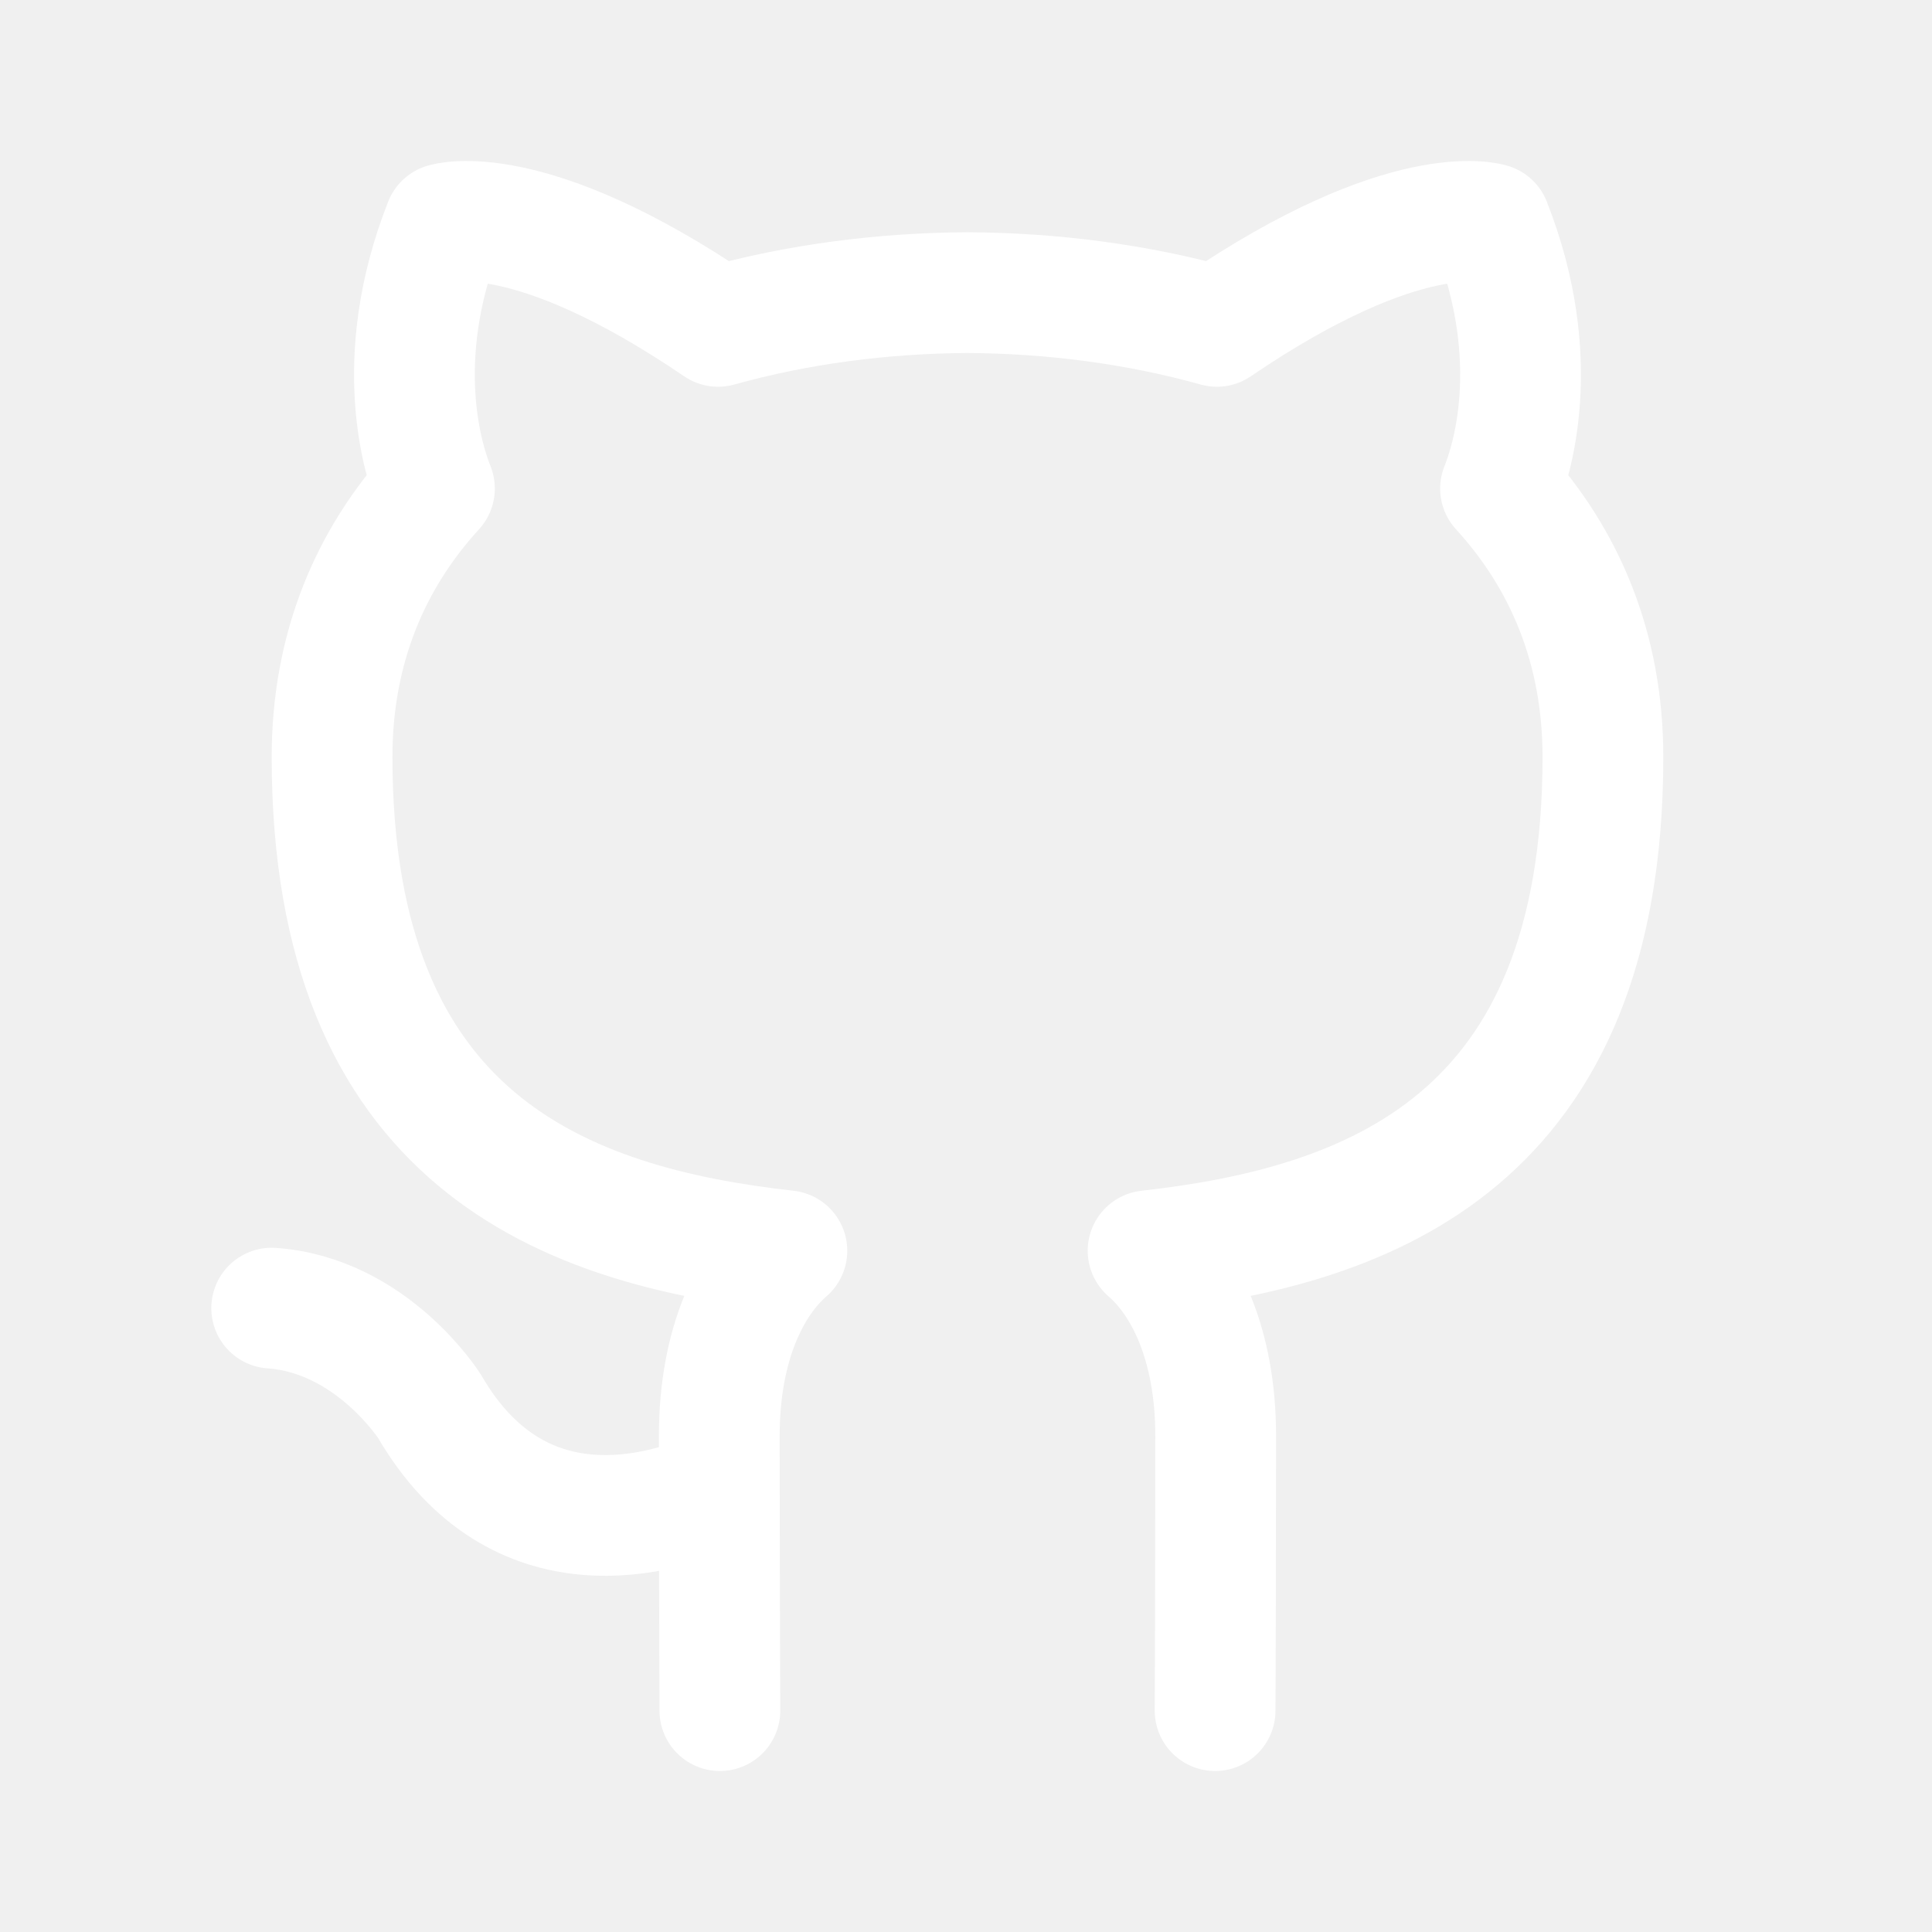
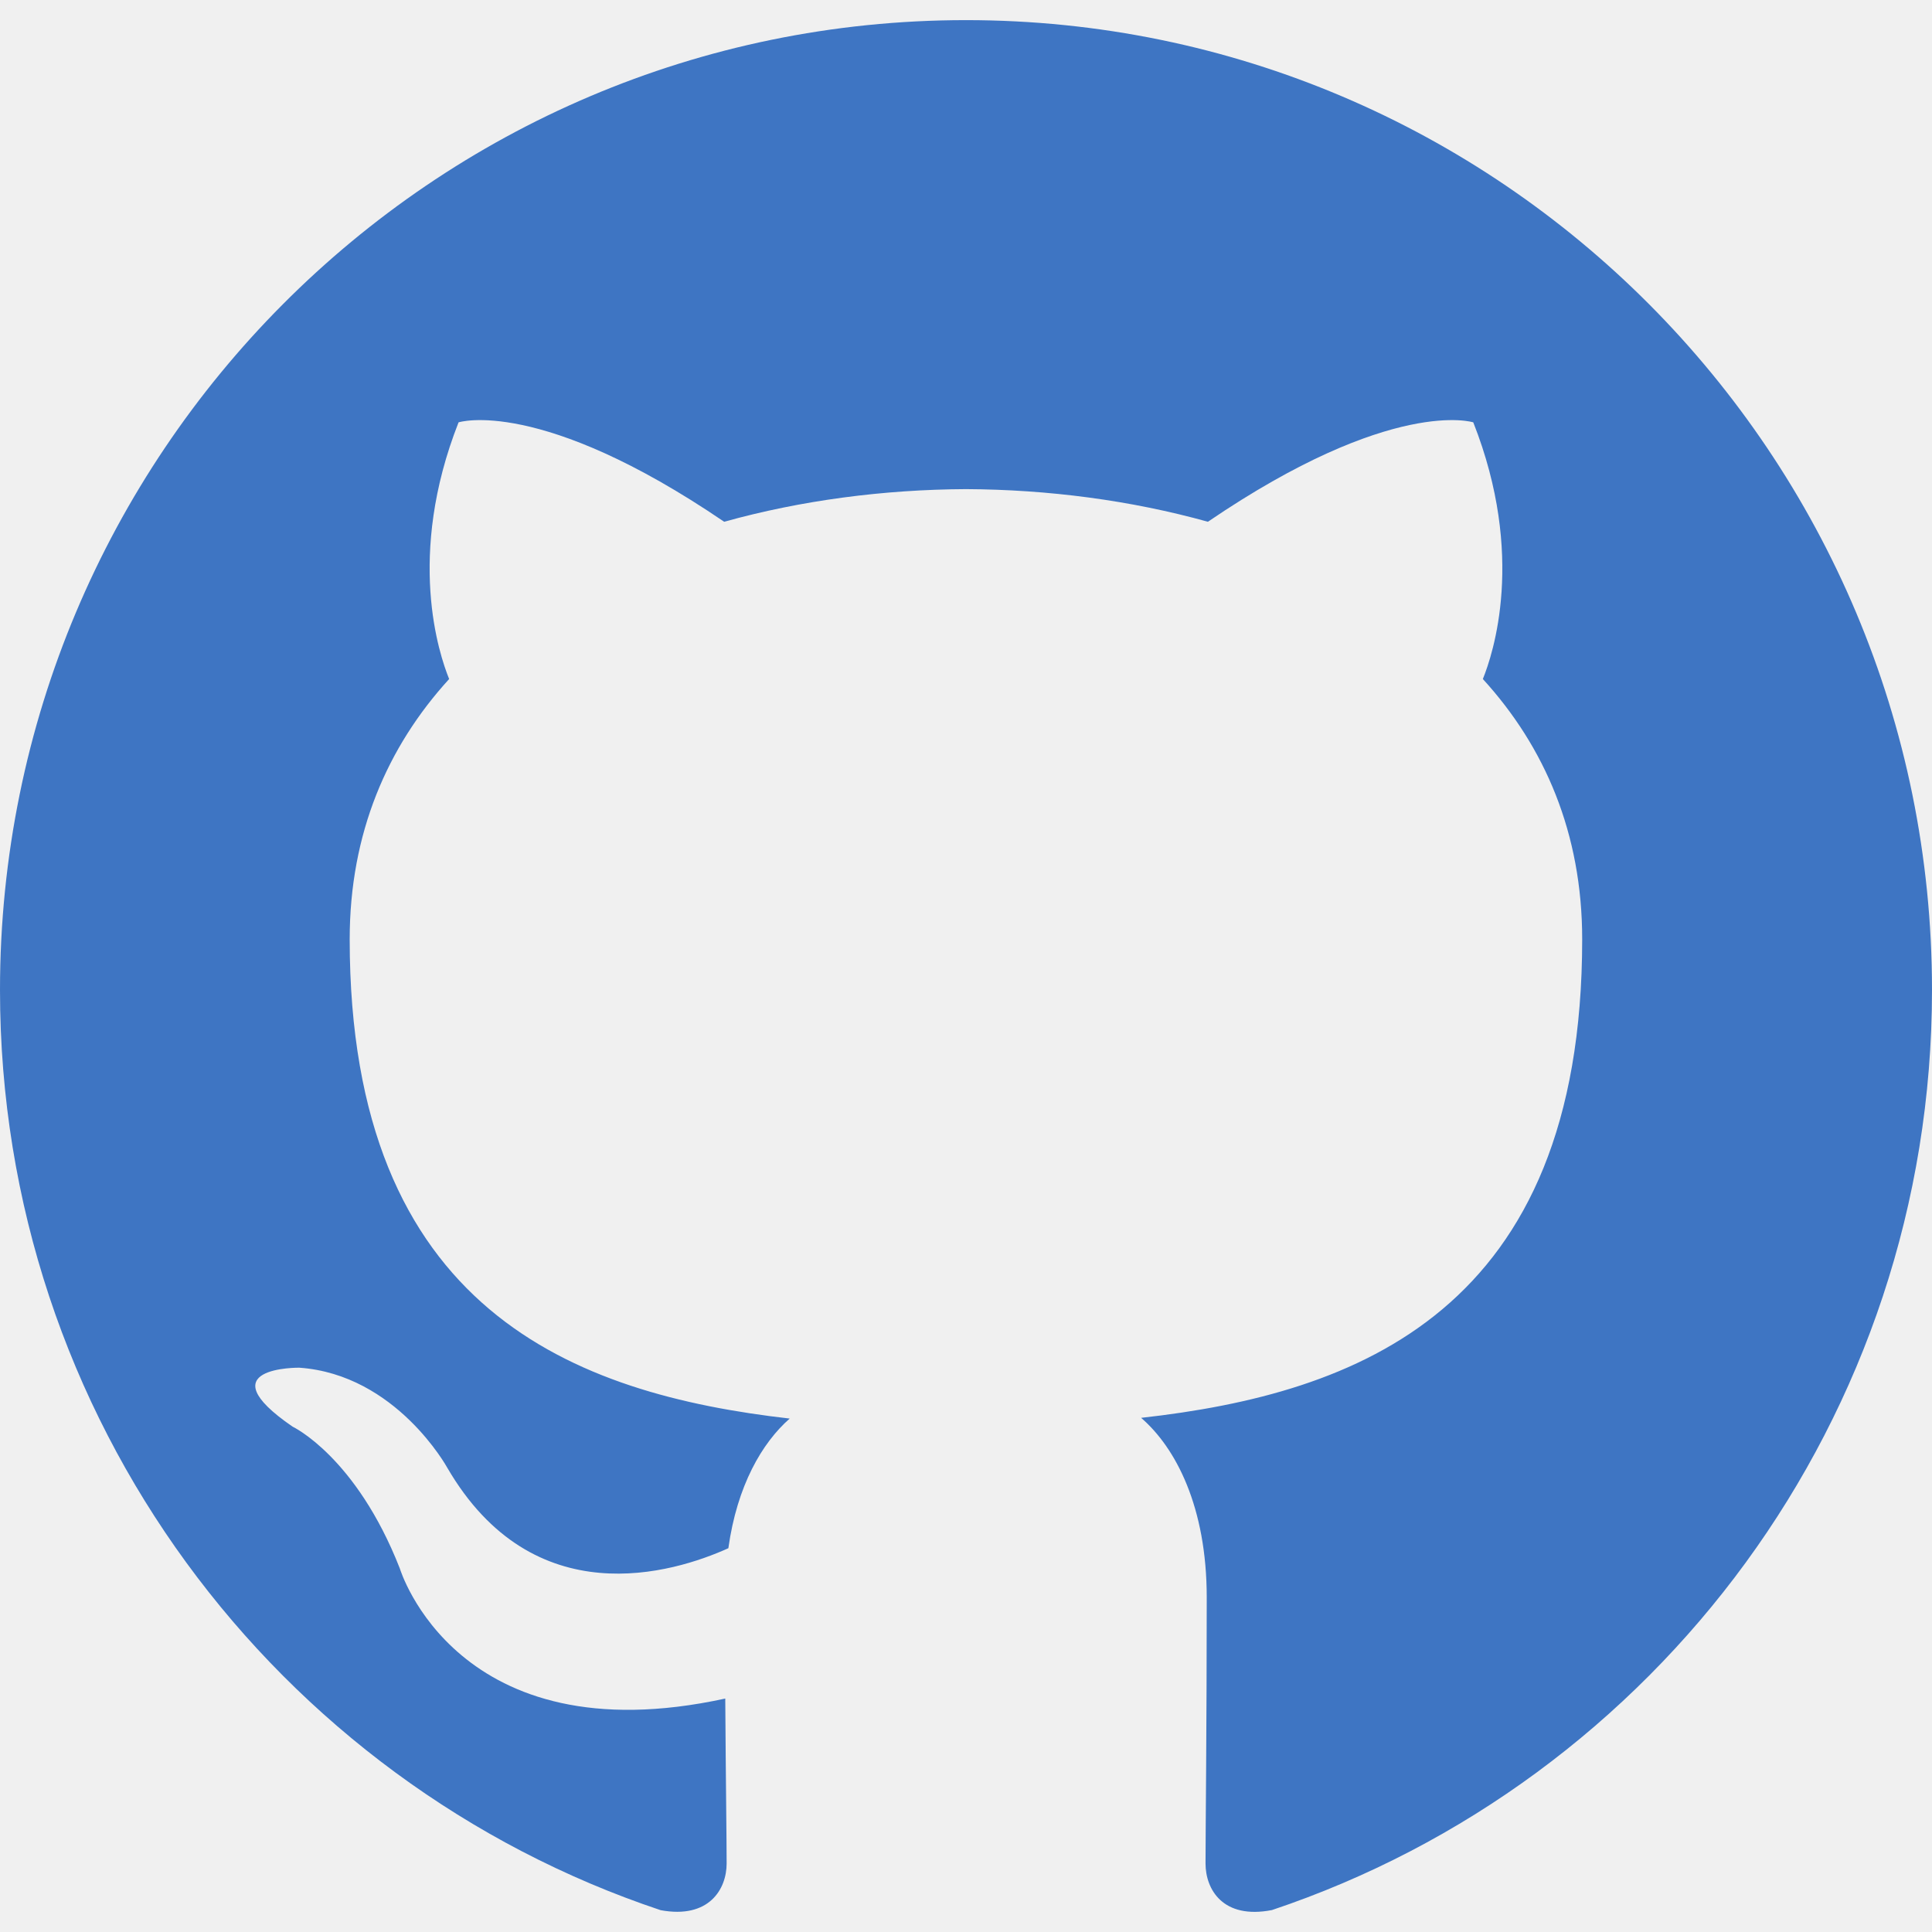
- <svg xmlns="http://www.w3.org/2000/svg" width="64px" height="64px" viewBox="0 0 192 192" fill="none">
+ <svg xmlns="http://www.w3.org/2000/svg" width="80px" height="80px" viewBox="0 -0.5 48 48" version="1.1" fill="#000000">
  <g id="SVGRepo_bgCarrier" stroke-width="0" />
  <g id="SVGRepo_tracerCarrier" stroke-linecap="round" stroke-linejoin="round" />
  <g id="SVGRepo_iconCarrier">
-     <path stroke="#ffffff" stroke-linecap="round" stroke-linejoin="round" stroke-width="12" d="M120.755 170c.03-4.669.059-20.874.059-27.29 0-9.272-3.167-15.339-6.719-18.41 22.051-2.464 45.201-10.863 45.201-49.067 0-10.855-3.824-19.735-10.175-26.683 1.017-2.516 4.413-12.63-.987-26.32 0 0-8.296-2.672-27.202 10.204-7.912-2.213-16.371-3.308-24.784-3.352-8.414.044-16.872 1.14-24.785 3.352C52.457 19.558 44.162 22.23 44.162 22.23c-5.4 13.69-2.004 23.804-.987 26.32C36.824 55.498 33 64.378 33 75.233c0 38.204 23.149 46.603 45.2 49.067-3.551 3.071-6.719 9.138-6.719 18.41 0 6.416.03 22.621.059 27.29M27 130c9.939.703 15.67 9.735 15.67 9.735 8.834 15.199 23.178 10.803 28.815 8.265" />
+     <defs> </defs>
+     <g id="Icons" stroke="none" stroke-width="1" fill="none" fill-rule="evenodd">
+       <g id="Color-" transform="translate(-700, -560)" fill="#3E75C3">
+         <path d="M723.999,560 C710.746,560 700,570.787 700,584.097 C700,594.741 706.876,603.772 716.414,606.958 C717.615,607.18 718.053,606.436 718.053,605.797 C718.053,605.225 718.032,603.71 718.019,601.7 C711.343,603.156 709.934,598.469 709.934,598.469 C708.844,595.686 707.27,594.945 707.27,594.945 C705.091,593.45 707.436,593.48 707.436,593.48 C709.843,593.65 711.111,595.963 711.111,595.963 C713.253,599.646 716.728,598.582 718.096,597.965 C718.313,596.408 718.934,595.346 719.62,594.744 C714.29,594.135 708.688,592.069 708.688,582.836 C708.688,580.205 709.622,578.055 711.159,576.37 C710.911,575.76 710.087,573.311 711.393,569.993 C711.393,569.993 713.409,569.346 717.992,572.463 C719.908,571.929 721.96,571.662 724.001,571.652 C726.04,571.662 728.093,571.929 730.01,572.463 C734.591,569.346 736.603,569.993 736.603,569.993 C737.913,573.311 737.089,575.76 736.841,576.37 C738.38,578.055 739.309,580.205 739.309,582.836 C739.309,592.092 733.697,594.129 728.351,594.726 C729.212,595.47 729.981,596.939 729.981,599.188 C729.981,602.409 729.951,605.007 729.951,605.797 C729.951,606.442 730.383,607.192 731.601,606.955 C741.13,603.763 748,594.738 748,584.097 C748,570.787 737.254,560 723.999,560" id="Github"> </path>
+       </g>
+     </g>
  </g>
</svg>
